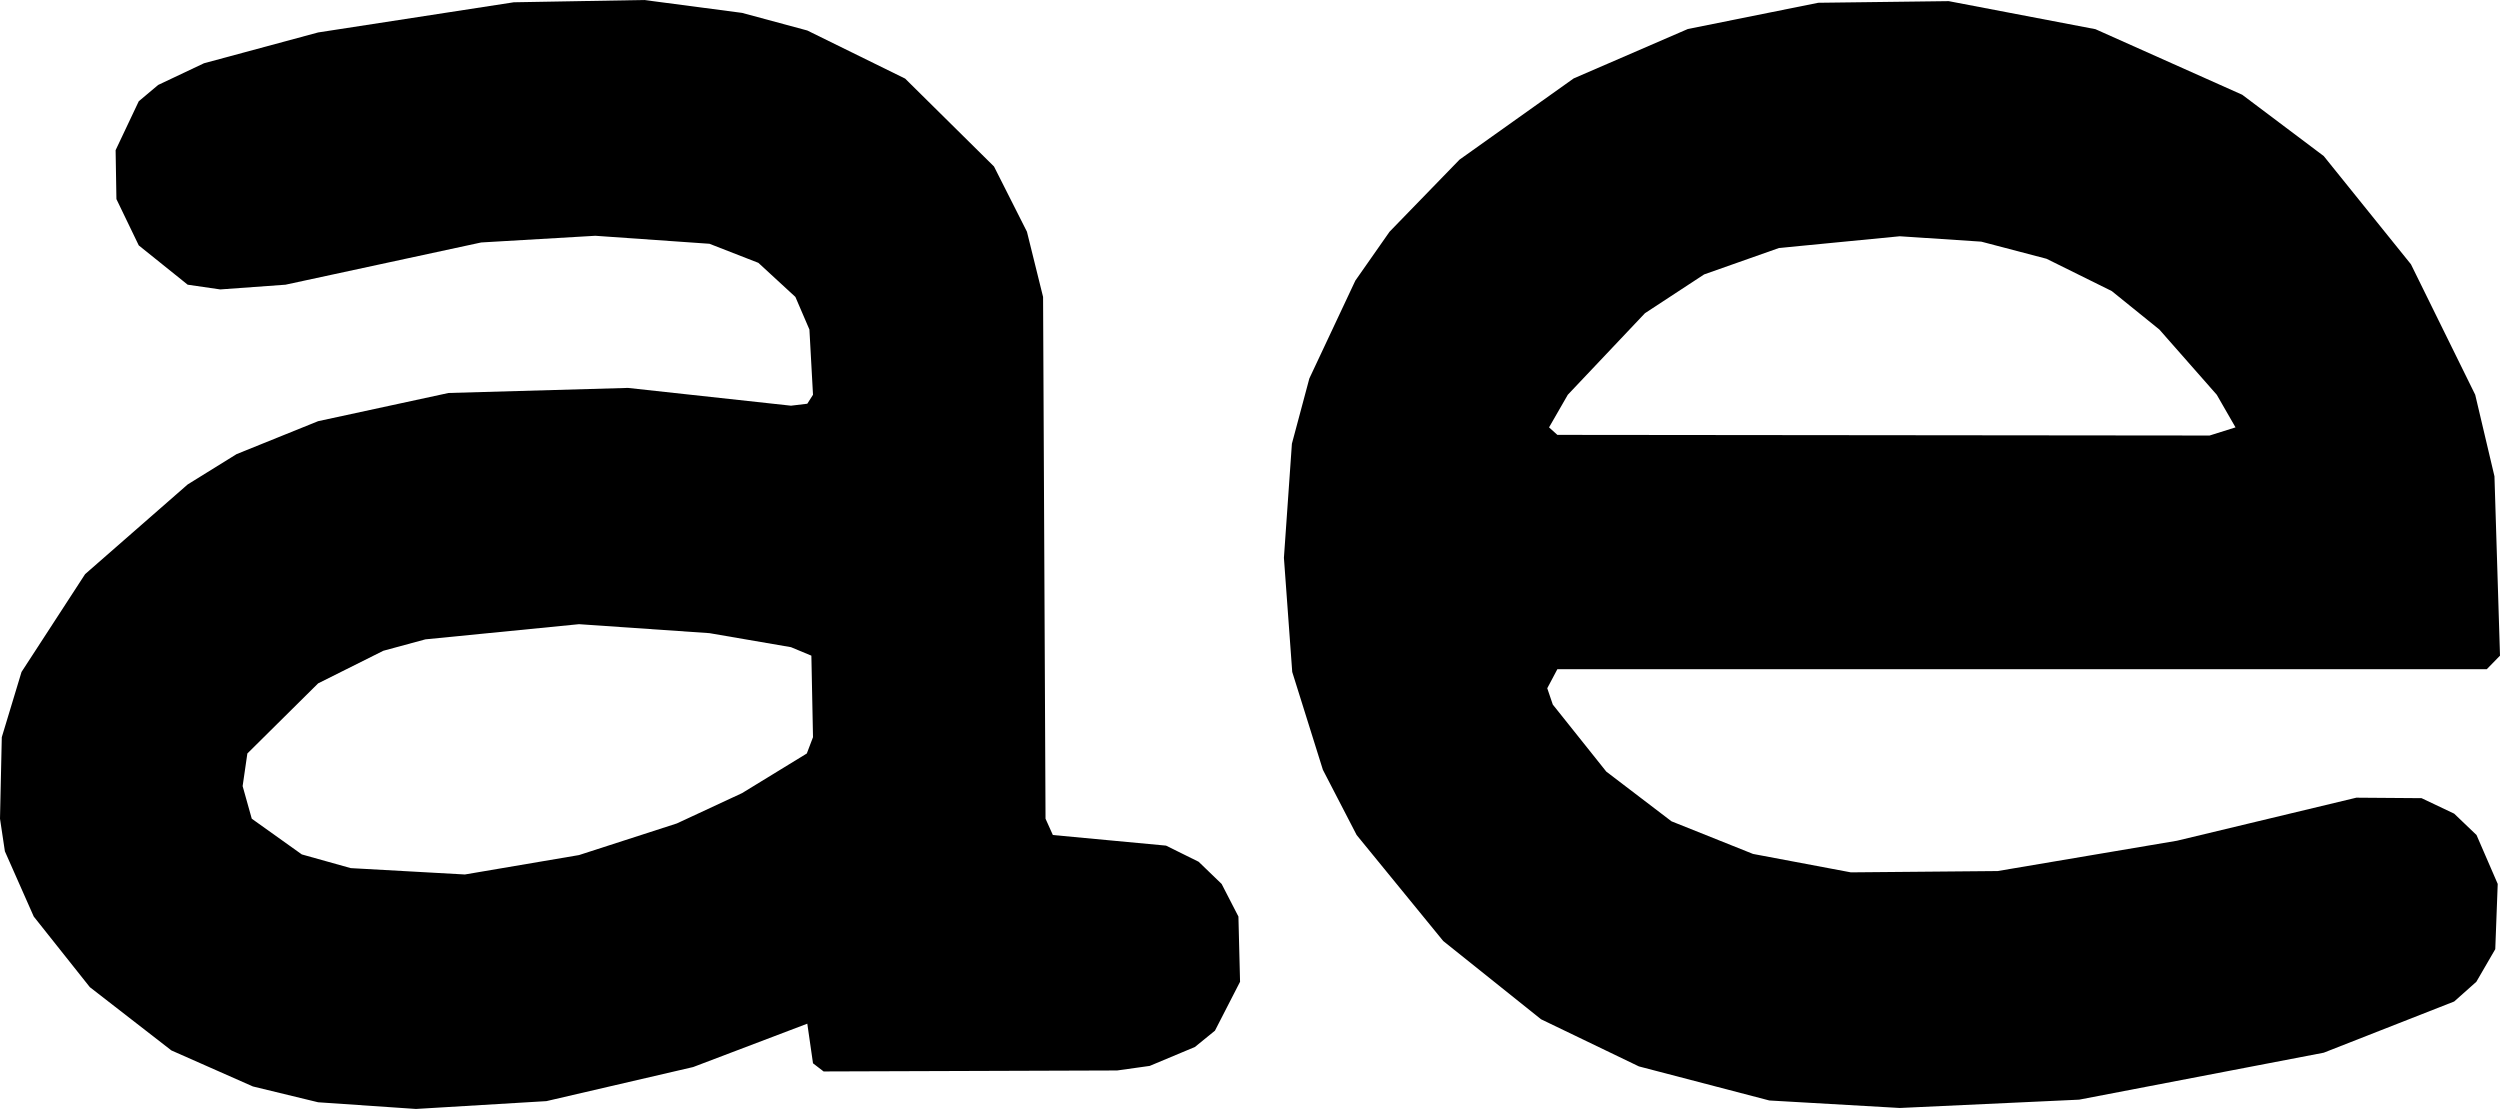
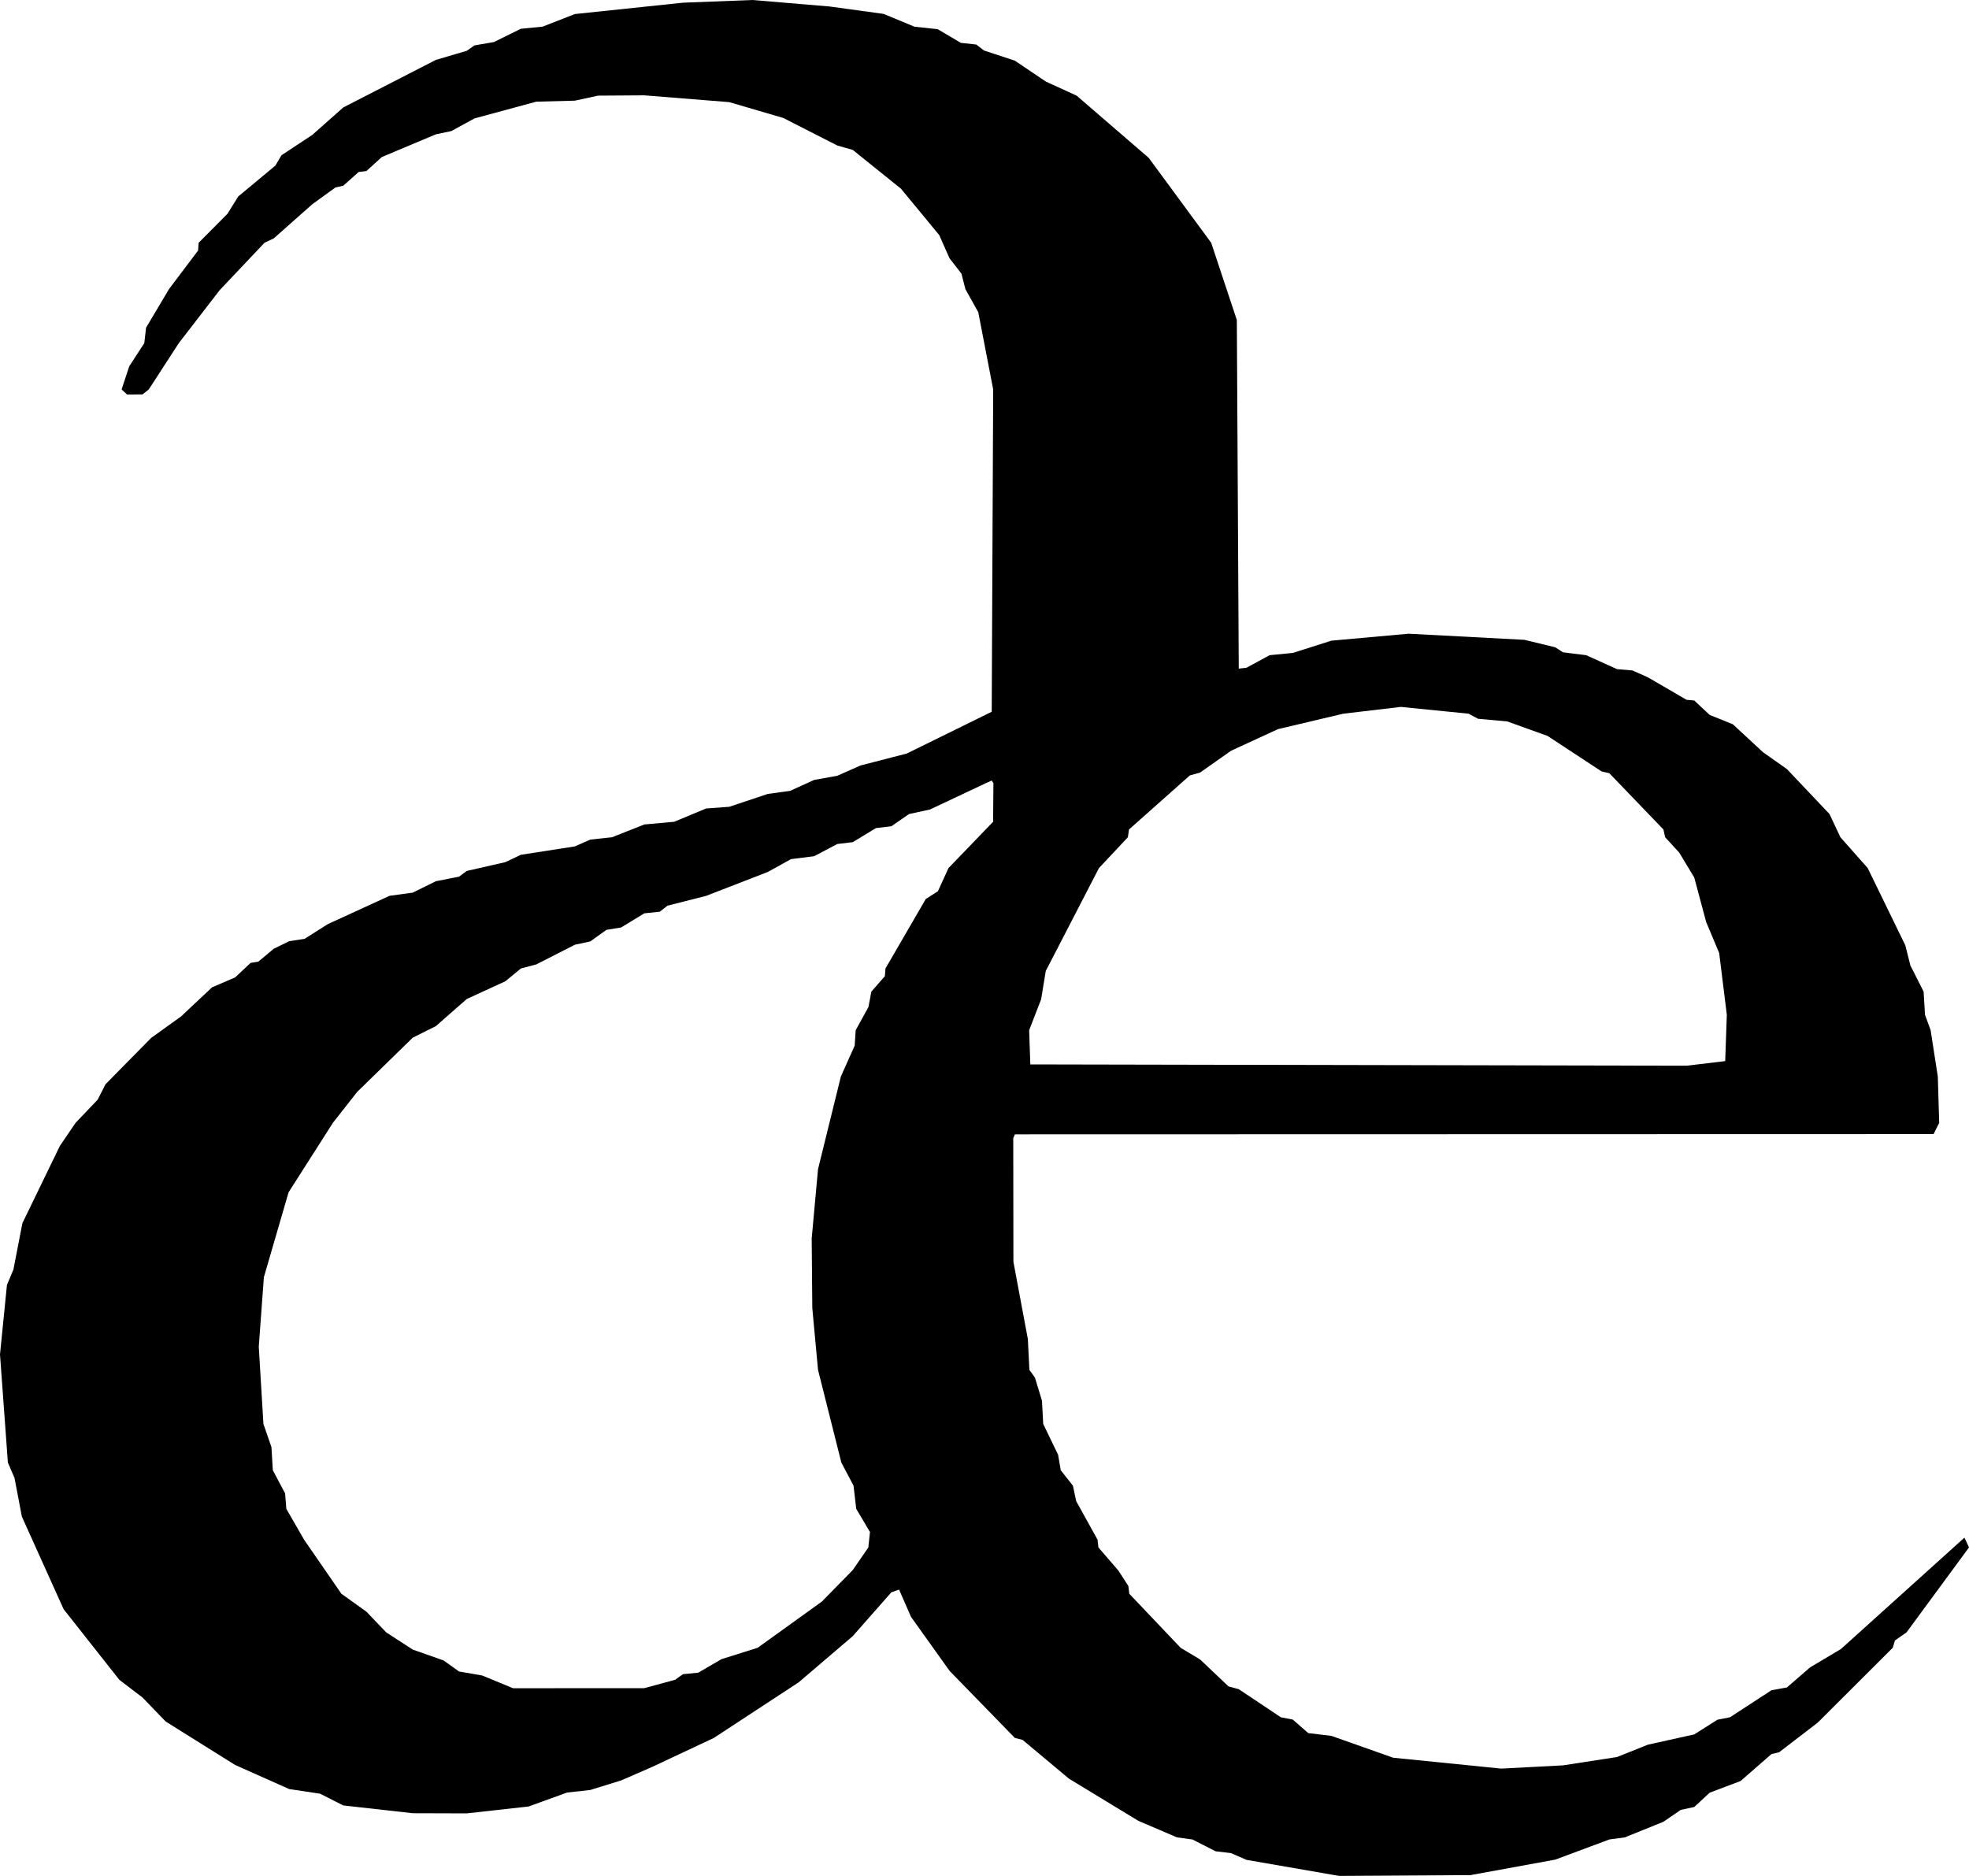
- <svg xmlns="http://www.w3.org/2000/svg" viewBox="0 0 153.32 68.01" fill="currentColor" fill-rule="evenodd" role="img" aria-label="ae">
-   <path d="M31.51 0.14 19.51 1.99 12.51 3.88 9.7 5.21 8.51 6.21 7.09 9.21 7.14 12.21 8.51 15.05 11.51 17.46 13.51 17.75 17.51 17.46 29.51 14.87 36.51 14.46 43.51 14.95 46.51 16.12 48.78 18.21 49.64 20.21 49.86 24.21 49.51 24.76 48.51 24.88 38.51 23.79 27.51 24.1 19.51 25.83 14.51 27.85 11.51 29.71 5.22 35.21 1.32 41.21 0.11 45.21 0 50.21 0.3 52.21 2.07 56.21 5.51 60.54 10.51 64.42 15.51 66.63 19.51 67.6 25.51 68.01 33.51 67.53 42.51 65.44 49.51 62.78 49.86 65.21 50.51 65.71 68.51 65.65 70.51 65.37 73.28 64.21 74.51 63.21 76.05 60.21 75.95 56.21 74.92 54.21 73.51 52.85 71.51 51.86 64.57 51.21 64.12 50.21 63.97 18.21 62.98 14.21 60.96 10.21 55.51 4.82 49.51 1.87 45.51 0.79 39.51 0Z M111.51 0.17 103.51 1.78 96.51 4.81 89.51 9.79 85.22 14.21 83.12 17.21 80.3 23.21 79.23 27.21 78.74 34.21 79.25 41.21 81.13 47.21 83.2 51.21 88.51 57.71 94.51 62.51 100.51 65.4 108.51 67.49 116.51 67.95 127.51 67.44 142.51 64.56 150.51 61.42 151.87 60.21 153.03 58.21 153.18 54.21 151.88 51.21 150.51 49.9 148.51 48.95 144.51 48.92 133.51 51.56 122.51 53.42 113.51 53.5 107.51 52.37 102.51 50.37 98.51 47.32 95.23 43.21 94.89 42.21 95.51 41.04 152.51 41.04 153.32 40.21 152.98 29.21 151.8 24.21 147.86 16.21 142.51 9.57 137.51 5.81 128.51 1.79 119.51 0.07Z M109.1 15.21 116.51 14.49 121.51 14.82 125.51 15.87 129.51 17.85 132.43 20.21 135.95 24.21 137.1 26.21 135.51 26.71 95.51 26.67 95 26.21 96.15 24.21 100.88 19.21 104.51 16.83Z M26.09 39.21 35.51 38.28 43.51 38.83 48.51 39.69 49.76 40.21 49.86 45.21 49.48 46.21 45.51 48.64 41.51 50.5 35.51 52.44 28.51 53.63 21.51 53.24 18.51 52.4 15.44 50.21 14.88 48.21 15.17 46.21 19.51 41.91 23.51 39.91Z" />
+ <svg xmlns="http://www.w3.org/2000/svg" viewBox="0 0 255.05 243" fill="currentColor" fill-rule="evenodd" role="img" aria-label="ae">
+   <path d="M88.46 0.35 74.46 1.82 70.29 3.45 67.46 3.73 63.97 5.45 61.46 5.88 60.46 6.58 56.46 7.76 44.46 13.92 40.46 17.47 36.46 20.11 35.67 21.45 30.86 25.45 29.46 27.7 25.73 31.45 25.66 32.45 21.89 37.45 18.92 42.45 18.69 44.45 16.74 47.45 15.75 50.45 16.46 51.1 18.46 51.09 19.27 50.45 23.16 44.45 28.46 37.58 34.26 31.45 35.46 30.88 40.46 26.45 43.46 24.28 44.46 24.06 46.46 22.28 47.46 22.16 49.46 20.34 56.46 17.4 58.46 16.98 61.46 15.34 69.46 13.17 74.46 13.04 77.46 12.39 83.46 12.35 94.46 13.23 101.46 15.28 108.46 18.85 110.46 19.42 116.71 24.45 121.66 30.45 122.99 33.45 124.54 35.45 125.05 37.45 126.72 40.45 128.65 50.45 128.46 92.2 117.46 97.61 111.46 99.16 108.46 100.49 105.46 101.03 102.34 102.45 99.46 102.84 94.46 104.51 91.46 104.73 87.33 106.45 83.46 106.8 79.29 108.45 76.46 108.76 74.46 109.64 67.46 110.73 65.46 111.68 60.46 112.82 59.46 113.56 56.46 114.15 53.46 115.63 50.46 116.04 42.46 119.71 39.46 121.61 37.46 121.92 35.46 122.9 33.46 124.57 32.46 124.73 30.46 126.61 27.46 127.9 23.46 131.66 19.58 134.45 13.67 140.45 12.65 142.45 9.79 145.45 7.75 148.45 2.9 158.45 1.74 164.45 0.9 166.45 0 175.45 1.02 189.45 1.88 191.45 2.83 196.45 8.24 208.45 15.46 217.6 18.46 219.89 21.46 223 30.46 228.63 37.46 231.75 41.46 232.35 44.46 233.87 53.46 234.88 60.46 234.9 68.46 234.01 73.46 232.2 76.46 231.87 80.46 230.63 84.46 228.89 92.46 225.13 103.46 217.92 110.46 211.94 115.46 206.26 116.46 205.91 118.01 209.45 123.01 216.45 131.46 225.13 132.46 225.38 138.46 230.4 147.46 235.87 152.46 238.01 154.46 238.28 157.46 239.81 159.46 240.05 161.46 240.92 173.46 243 190.46 242.9 201.46 240.89 208.46 238.28 210.46 238.01 215.46 235.99 217.71 234.45 219.46 234.07 221.46 232.22 225.46 230.71 229.46 227.22 230.46 226.98 235.46 223.14 245.17 213.45 245.46 212.5 246.96 211.45 255.05 200.45 254.46 199.18 238.46 213.61 234.46 215.99 231.46 218.59 229.46 218.95 224.09 222.45 222.46 222.77 219.46 224.67 213.46 226 209.46 227.6 202.46 228.68 194.46 229.1 180.46 227.69 172.46 224.86 169.46 224.5 167.46 222.75 165.91 222.45 160.46 218.81 159.13 218.45 155.46 214.97 152.93 213.45 146.28 206.45 146.16 205.45 144.87 203.45 142.28 200.45 142.17 199.45 139.4 194.45 138.98 192.45 137.4 190.45 137.06 188.45 135.13 184.45 134.97 181.45 134.06 178.45 133.34 177.45 133.14 173.45 131.27 163.45 131.25 147.45 131.46 146.94 250.46 146.91 251.19 145.45 251.01 139.45 250.08 133.45 249.35 131.45 249.17 128.45 247.46 125.07 246.8 122.45 241.93 112.45 238.39 108.45 236.98 105.45 231.46 99.62 228.38 97.45 224.46 93.82 221.46 92.61 219.46 90.74 218.46 90.65 213.46 87.74 211.46 86.85 209.46 86.68 205.46 84.87 202.46 84.5 201.46 83.85 197.46 82.88 182.46 82.09 172.46 82.99 167.46 84.58 164.46 84.87 161.46 86.5 160.46 86.61 160.21 41.45 156.89 31.45 148.8 20.45 139.46 12.39 135.46 10.56 131.46 7.86 127.46 6.54 126.46 5.77 124.46 5.55 121.46 3.78 118.46 3.46 114.46 1.8 107.46 0.84 97.46 0Z M174 92.45 181.46 91.57 190.23 92.45 191.46 93.11 195.23 93.45 200.46 95.33 207.46 99.93 208.46 100.16 215.47 107.45 215.69 108.45 217.52 110.45 219.46 113.67 221.01 119.45 222.69 123.45 223.68 131.45 223.47 137.45 218.46 138.05 133.46 137.88 133.31 133.45 134.86 129.45 135.46 125.78 142.35 112.45 146.1 108.45 146.24 107.45 154.12 100.45 155.46 100.07 159.46 97.25 165.54 94.45Z M127.7 101.45 128.46 101.11 128.68 101.45 128.64 106.45 122.86 112.45 121.49 115.45 119.92 116.45 114.7 125.45 114.62 126.45 112.87 128.45 112.49 130.45 110.84 133.45 110.71 135.45 108.92 139.45 105.96 151.45 105.14 160.45 105.22 169.45 105.96 177.45 108.98 189.45 110.56 192.45 110.91 195.45 112.69 198.45 112.48 200.45 110.46 203.38 106.46 207.46 98.14 213.45 93.46 214.92 90.46 216.67 88.46 216.87 87.46 217.59 83.46 218.68 66.46 218.69 62.46 217.04 59.46 216.52 57.46 215.09 53.46 213.68 50.02 211.45 47.46 208.77 44.22 206.45 39.39 199.45 37.09 195.45 36.93 193.45 35.34 190.45 35.16 187.45 34.12 184.45 33.52 174.45 34.18 165.45 37.38 154.45 43.12 145.45 46.26 141.45 53.46 134.42 56.46 132.92 60.46 129.41 65.46 127.11 67.48 125.45 69.46 124.93 74.46 122.38 76.46 121.95 78.55 120.45 80.46 120.14 83.46 118.31 85.46 118.1 86.46 117.32 91.46 116.05 99.46 112.95 102.46 111.29 105.46 110.91 108.46 109.33 110.46 109.09 113.46 107.27 115.46 107.03 117.75 105.45 120.46 104.86Z" />
</svg>
